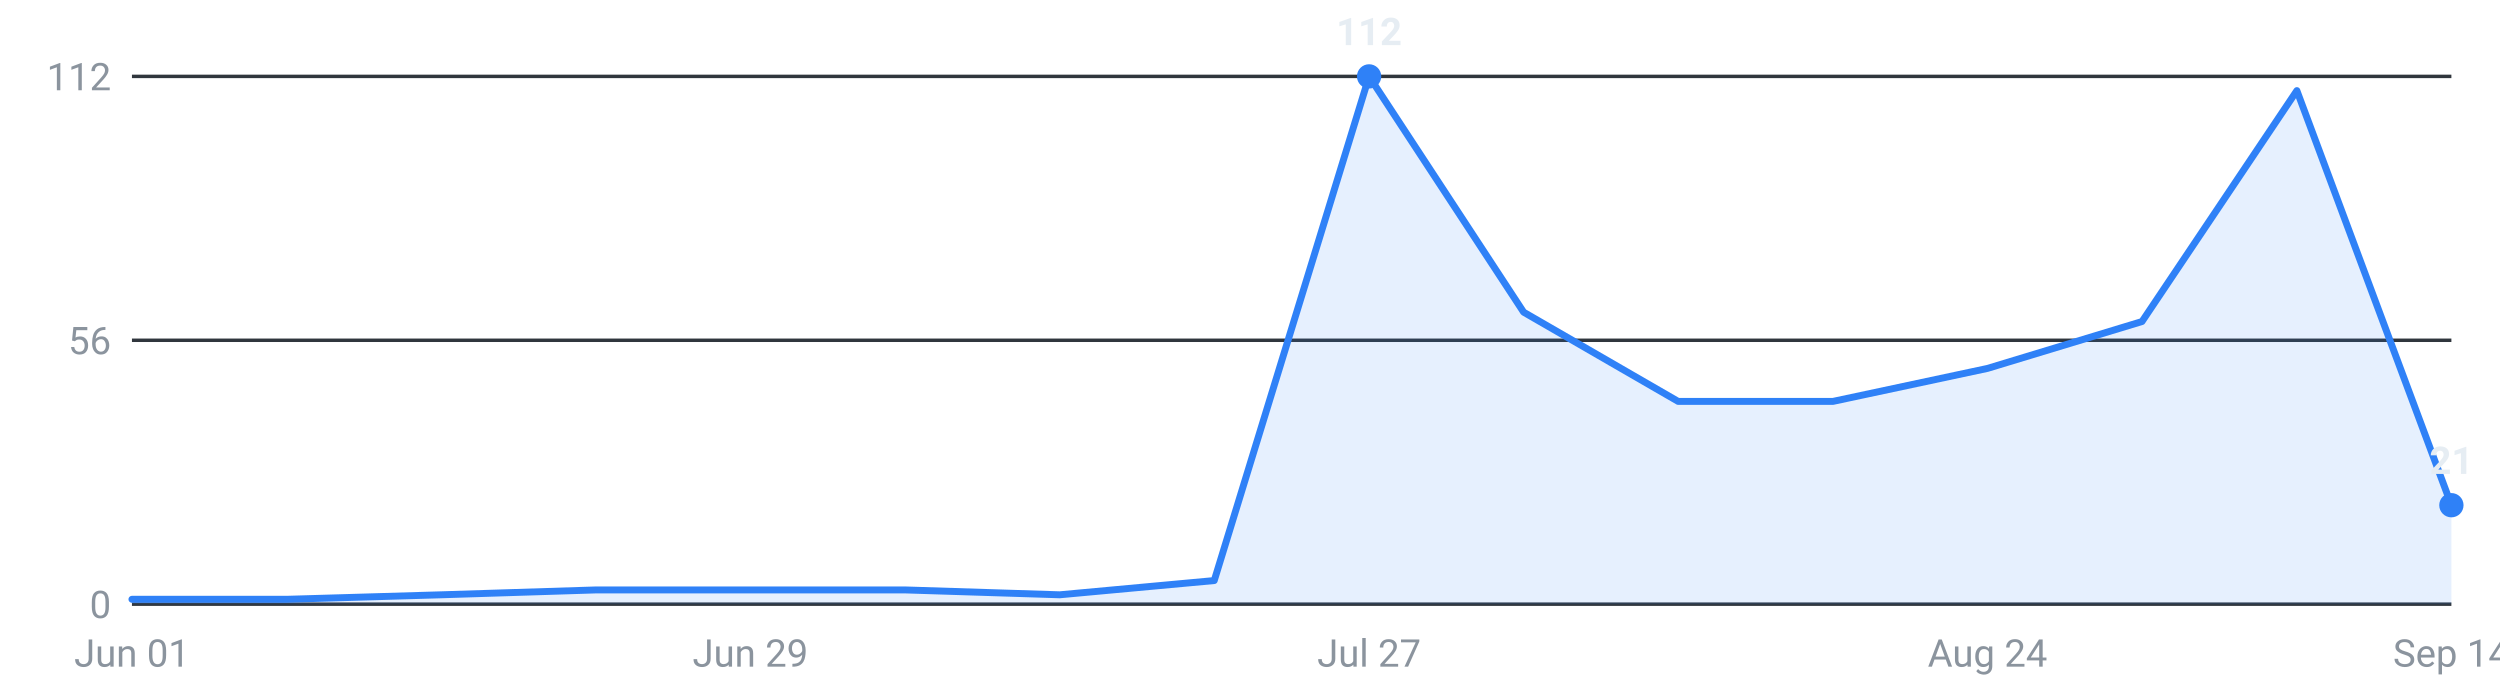
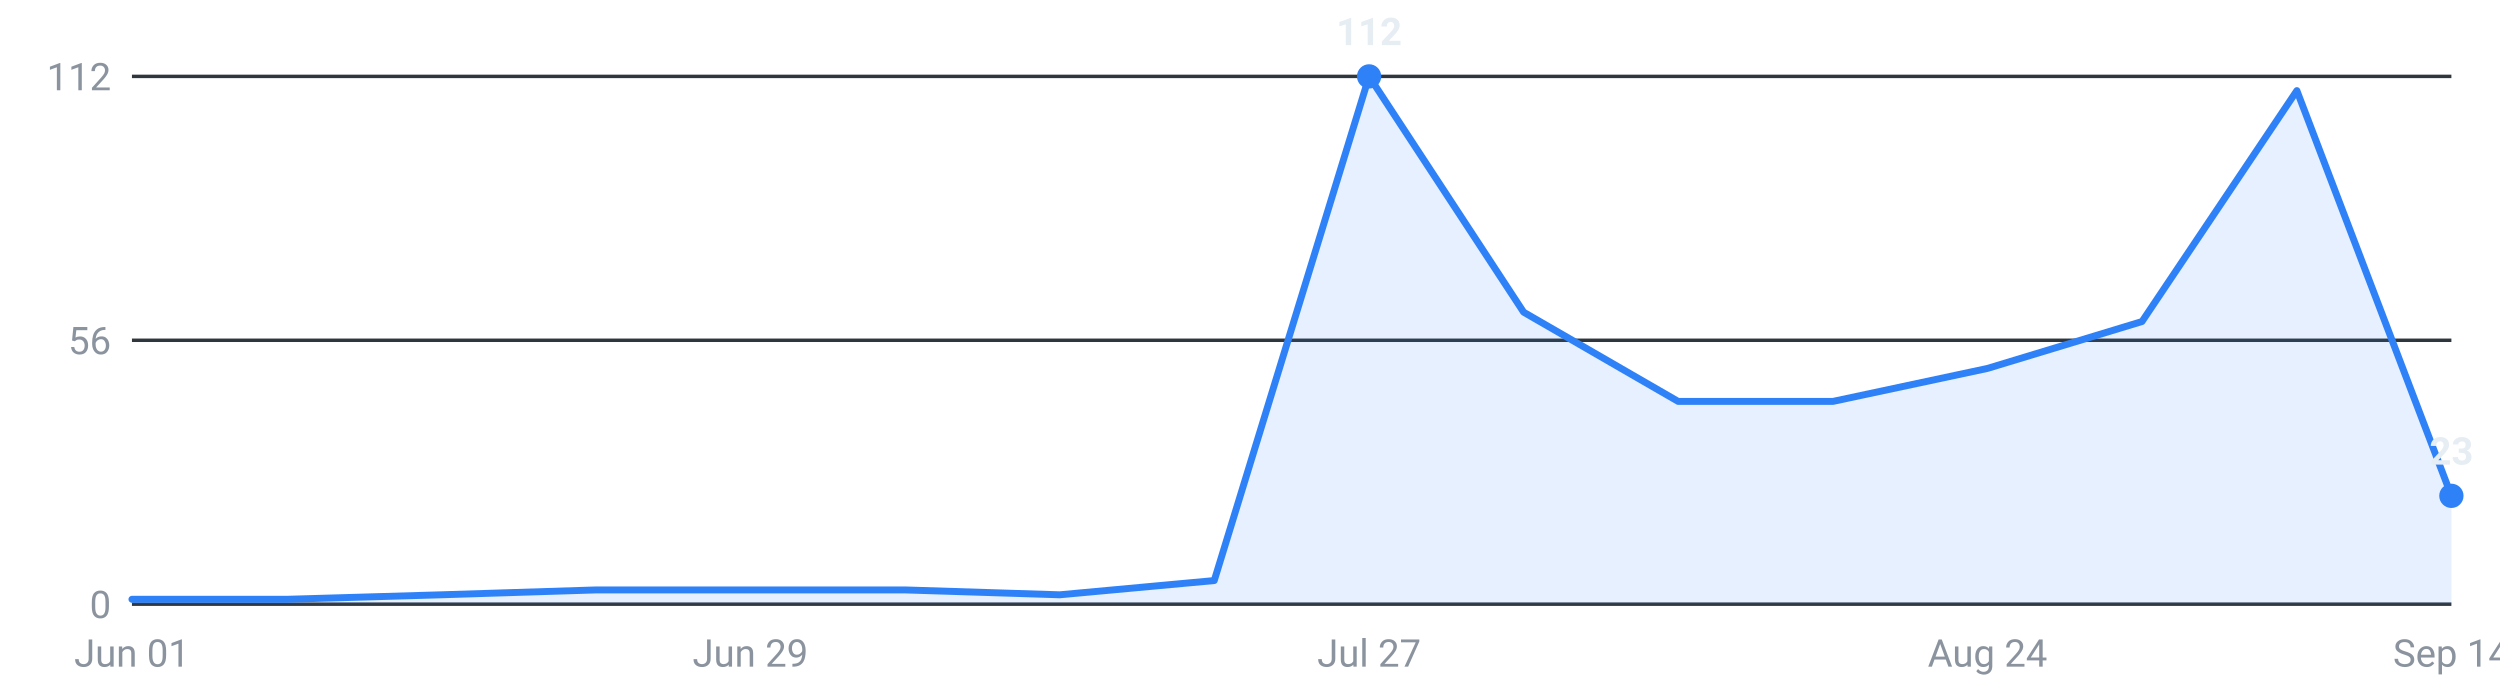
<svg xmlns="http://www.w3.org/2000/svg" viewBox="0 0 720 200" width="720" height="200" role="img" aria-label="Internships posted per week, last 16 weeks">
  <g font-family="-apple-system,Segoe UI,Roboto,sans-serif" font-size="11">
    <line x1="38" y1="174.0" x2="706" y2="174.0" stroke="#30363d" stroke-width="1" />
    <text x="32" y="178.0" text-anchor="end" fill="#8b949e">0</text>
    <line x1="38" y1="98.0" x2="706" y2="98.0" stroke="#30363d" stroke-width="1" />
    <text x="32" y="102.0" text-anchor="end" fill="#8b949e">56</text>
    <line x1="38" y1="22.0" x2="706" y2="22.0" stroke="#30363d" stroke-width="1" />
    <text x="32" y="26.0" text-anchor="end" fill="#8b949e">112</text>
-     <path d="M38.0,174 L38.0,172.6 L82.5,172.6 L127.1,171.3 L171.6,169.9 L216.1,169.9 L260.7,169.9 L305.2,171.3 L349.7,167.2 L394.3,22.0 L438.8,89.9 L483.3,115.6 L527.9,115.6 L572.4,106.1 L616.9,92.6 L661.5,26.1 L706.0,145.5 L706.0,174 Z" fill="#2f81f7" fill-opacity="0.12" />
-     <polyline points="38.0,172.6 82.5,172.6 127.1,171.3 171.6,169.9 216.1,169.9 260.7,169.9 305.2,171.3 349.7,167.2 394.3,22.0 438.8,89.9 483.3,115.6 527.9,115.6 572.4,106.1 616.9,92.6 661.5,26.1 706.0,145.5" fill="none" stroke="#2f81f7" stroke-width="2" stroke-linejoin="round" stroke-linecap="round" />
+     <path d="M38.0,174 L38.0,172.6 L82.5,172.6 L127.1,171.3 L171.6,169.9 L216.1,169.9 L260.7,169.9 L305.2,171.3 L349.7,167.2 L394.3,22.0 L438.8,89.9 L483.3,115.6 L527.9,115.6 L572.4,106.1 L616.9,92.6 L661.5,26.1 L706.0,142.8 L706.0,174 Z" fill="#2f81f7" fill-opacity="0.12" />
+     <polyline points="38.0,172.6 82.5,172.6 127.1,171.3 171.6,169.9 216.1,169.9 260.7,169.9 305.2,171.3 349.7,167.2 394.3,22.0 438.8,89.9 483.3,115.6 527.9,115.6 572.4,106.1 616.9,92.6 661.5,26.1 706.0,142.8" fill="none" stroke="#2f81f7" stroke-width="2" stroke-linejoin="round" stroke-linecap="round" />
    <circle cx="394.3" cy="22.0" r="3.5" fill="#2f81f7" />
    <text x="394.3" y="13.0" text-anchor="middle" fill="#e6edf3" font-weight="600">112</text>
-     <circle cx="706.0" cy="145.5" r="3.5" fill="#2f81f7" />
-     <text x="706.0" y="136.5" text-anchor="middle" fill="#e6edf3" font-weight="600">21</text>
+     <circle cx="706.0" cy="142.8" r="3.5" fill="#2f81f7" />
+     <text x="706.0" y="133.8" text-anchor="middle" fill="#e6edf3" font-weight="600">23</text>
    <text x="38.0" y="192" text-anchor="middle" fill="#8b949e">Jun 01</text>
    <text x="216.1" y="192" text-anchor="middle" fill="#8b949e">Jun 29</text>
    <text x="394.3" y="192" text-anchor="middle" fill="#8b949e">Jul 27</text>
    <text x="572.4" y="192" text-anchor="middle" fill="#8b949e">Aug 24</text>
    <text x="706.0" y="192" text-anchor="middle" fill="#8b949e">Sep 14</text>
  </g>
</svg>
